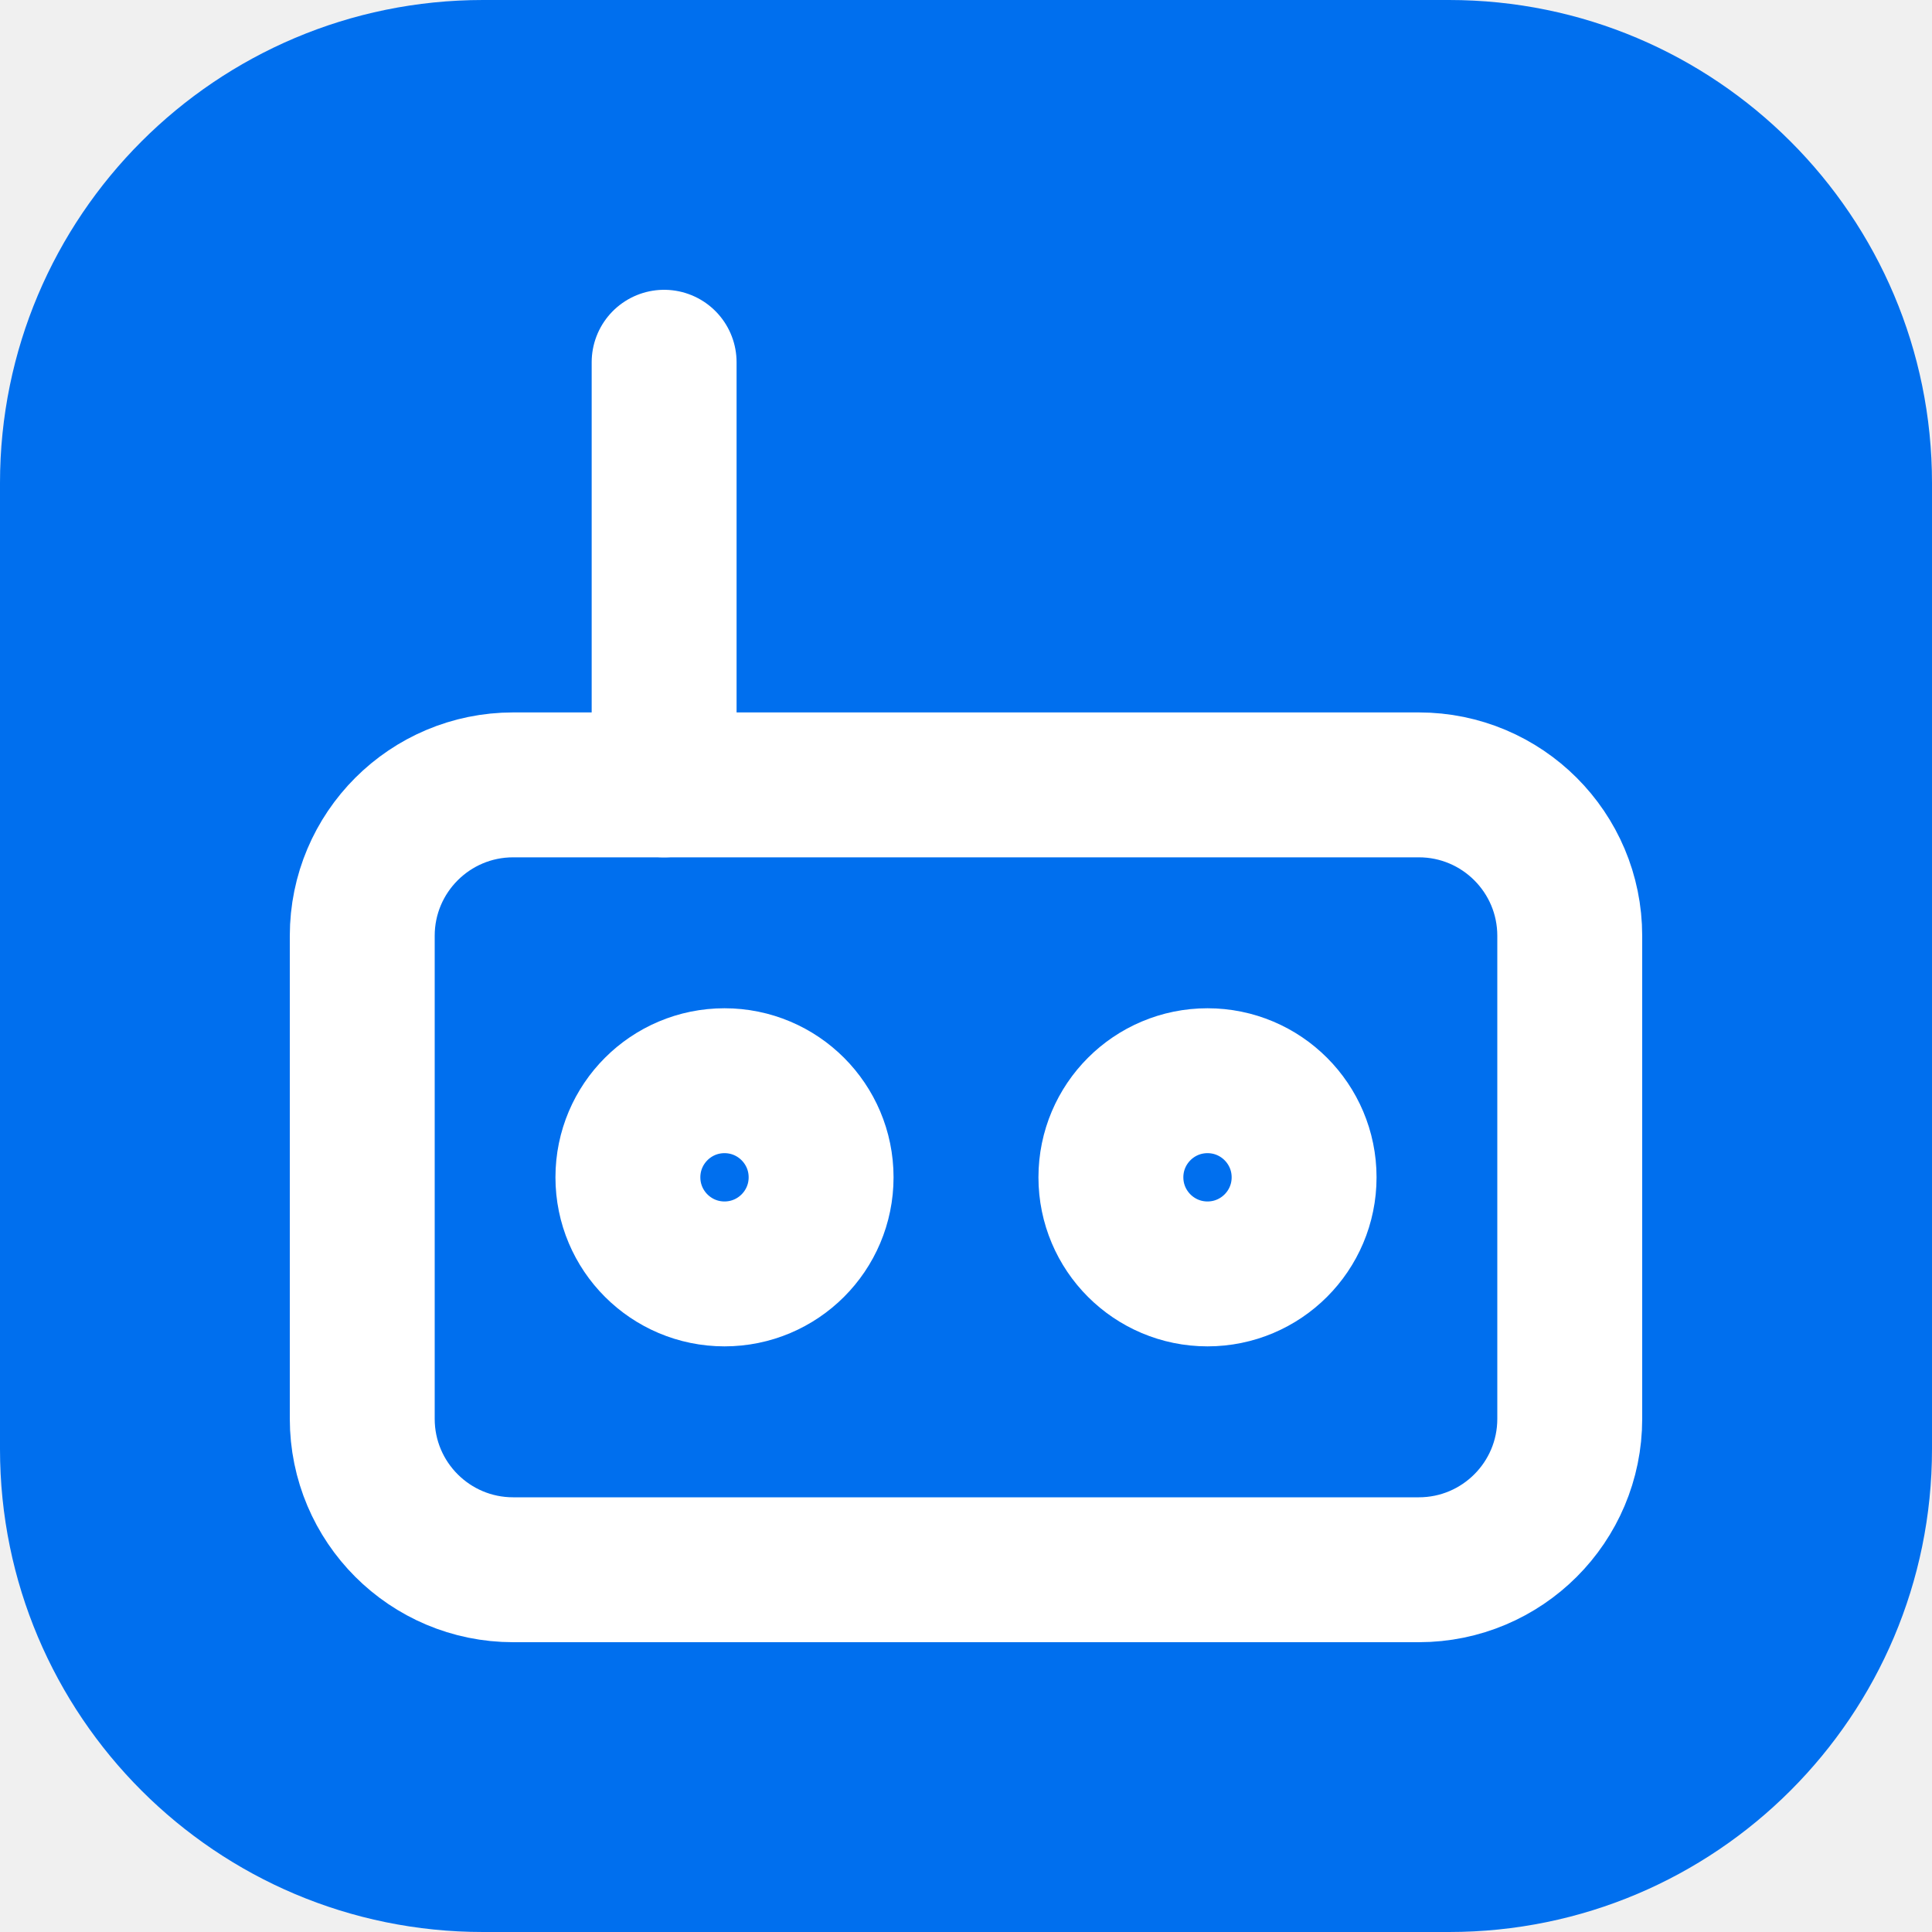
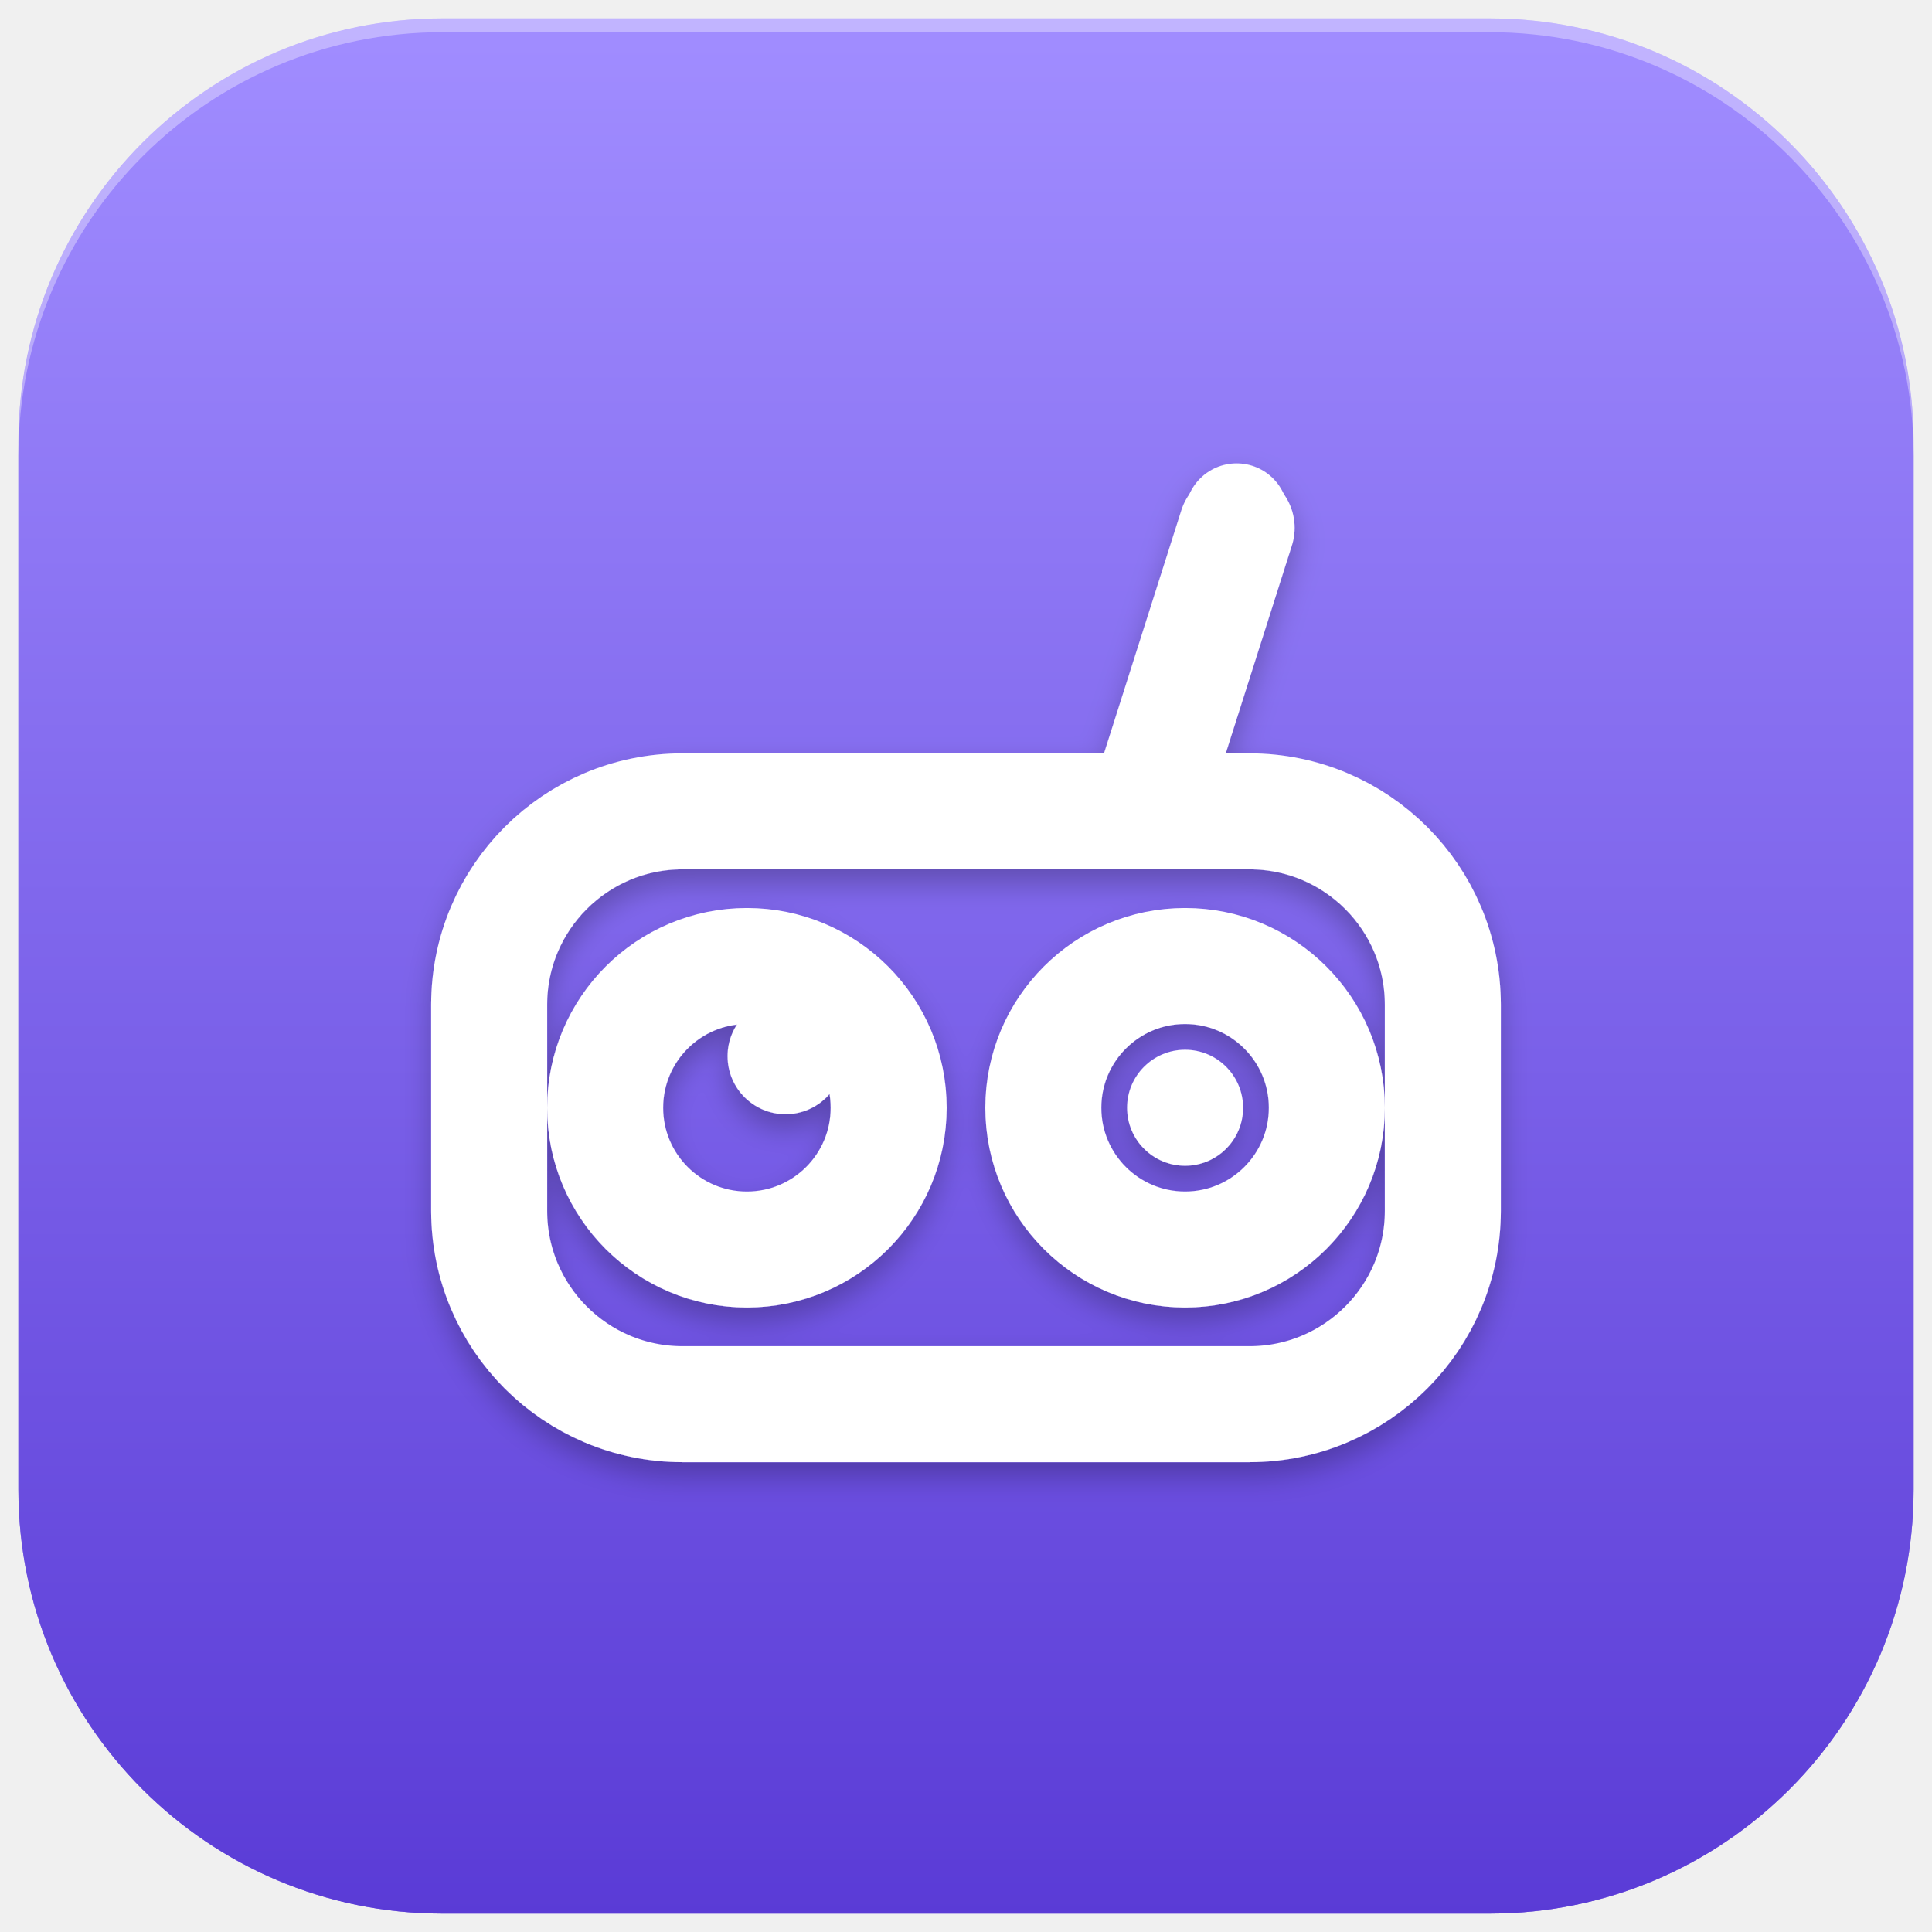
- <svg xmlns="http://www.w3.org/2000/svg" viewBox="0 0 32 32">
-   <rect width="32" height="32" rx="8" fill="#006FEE" />
-   <g fill="none" stroke="#fff" stroke-width="2.4" stroke-linecap="round" stroke-linejoin="round">
-     <rect x="6" y="13" width="20" height="13" rx="2.5" />
-     <path d="M11 13V6" />
-     <circle cx="12" cy="19.5" r="1.6" />
-     <circle cx="20" cy="19.5" r="1.6" />
+ <svg xmlns="http://www.w3.org/2000/svg" width="32" height="32" viewBox="92 92 840 840">
+   <defs>
+     <linearGradient id="bg" x1="0" y1="0" x2="0" y2="1">
+       <stop offset="0" stop-color="#A08CFF" />
+       <stop offset="1" stop-color="#5A3BD6" />
+     </linearGradient>
+     <clipPath id="clip">
+       <rect x="100" y="100" width="824" height="824" rx="184.33" />
+     </clipPath>
+     <filter id="gs" x="-10%" y="-10%" width="120%" height="130%">
+       <feDropShadow dx="0" dy="1.1" stdDeviation="1.1" flood-color="#000" flood-opacity="0.25" />
+     </filter>
+   </defs>
+   <rect x="100" y="100" width="824" height="824" rx="184.33" fill="url(#bg)" />
+   <g clip-path="url(#clip)">
+     <rect x="100" y="100" width="824" height="824" rx="184.33" fill="#FFFFFF" fill-opacity="0.35" />
+     <rect x="100" y="106" width="824" height="824" rx="184.33" fill="url(#bg)" />
+   </g>
+   <g transform="translate(231.84 231.84) scale(5.6032)" filter="url(#gs)">
+     <g fill="none" stroke="#FFFFFF" stroke-width="9" stroke-linecap="round" stroke-linejoin="round">
+       <rect x="13" y="38" width="74" height="46" rx="15" />
+       <path d="M64 38 L71 16" />
+       <circle cx="33" cy="61" r="11" />
+       <circle cx="67" cy="61" r="11" />
+     </g>
+     <circle cx="36" cy="57" r="4.5" fill="#FFFFFF" />
+     <circle cx="67" cy="61" r="4.5" fill="#FFFFFF" />
+     <circle cx="71" cy="15" r="4" fill="#FFFFFF" />
  </g>
</svg>
